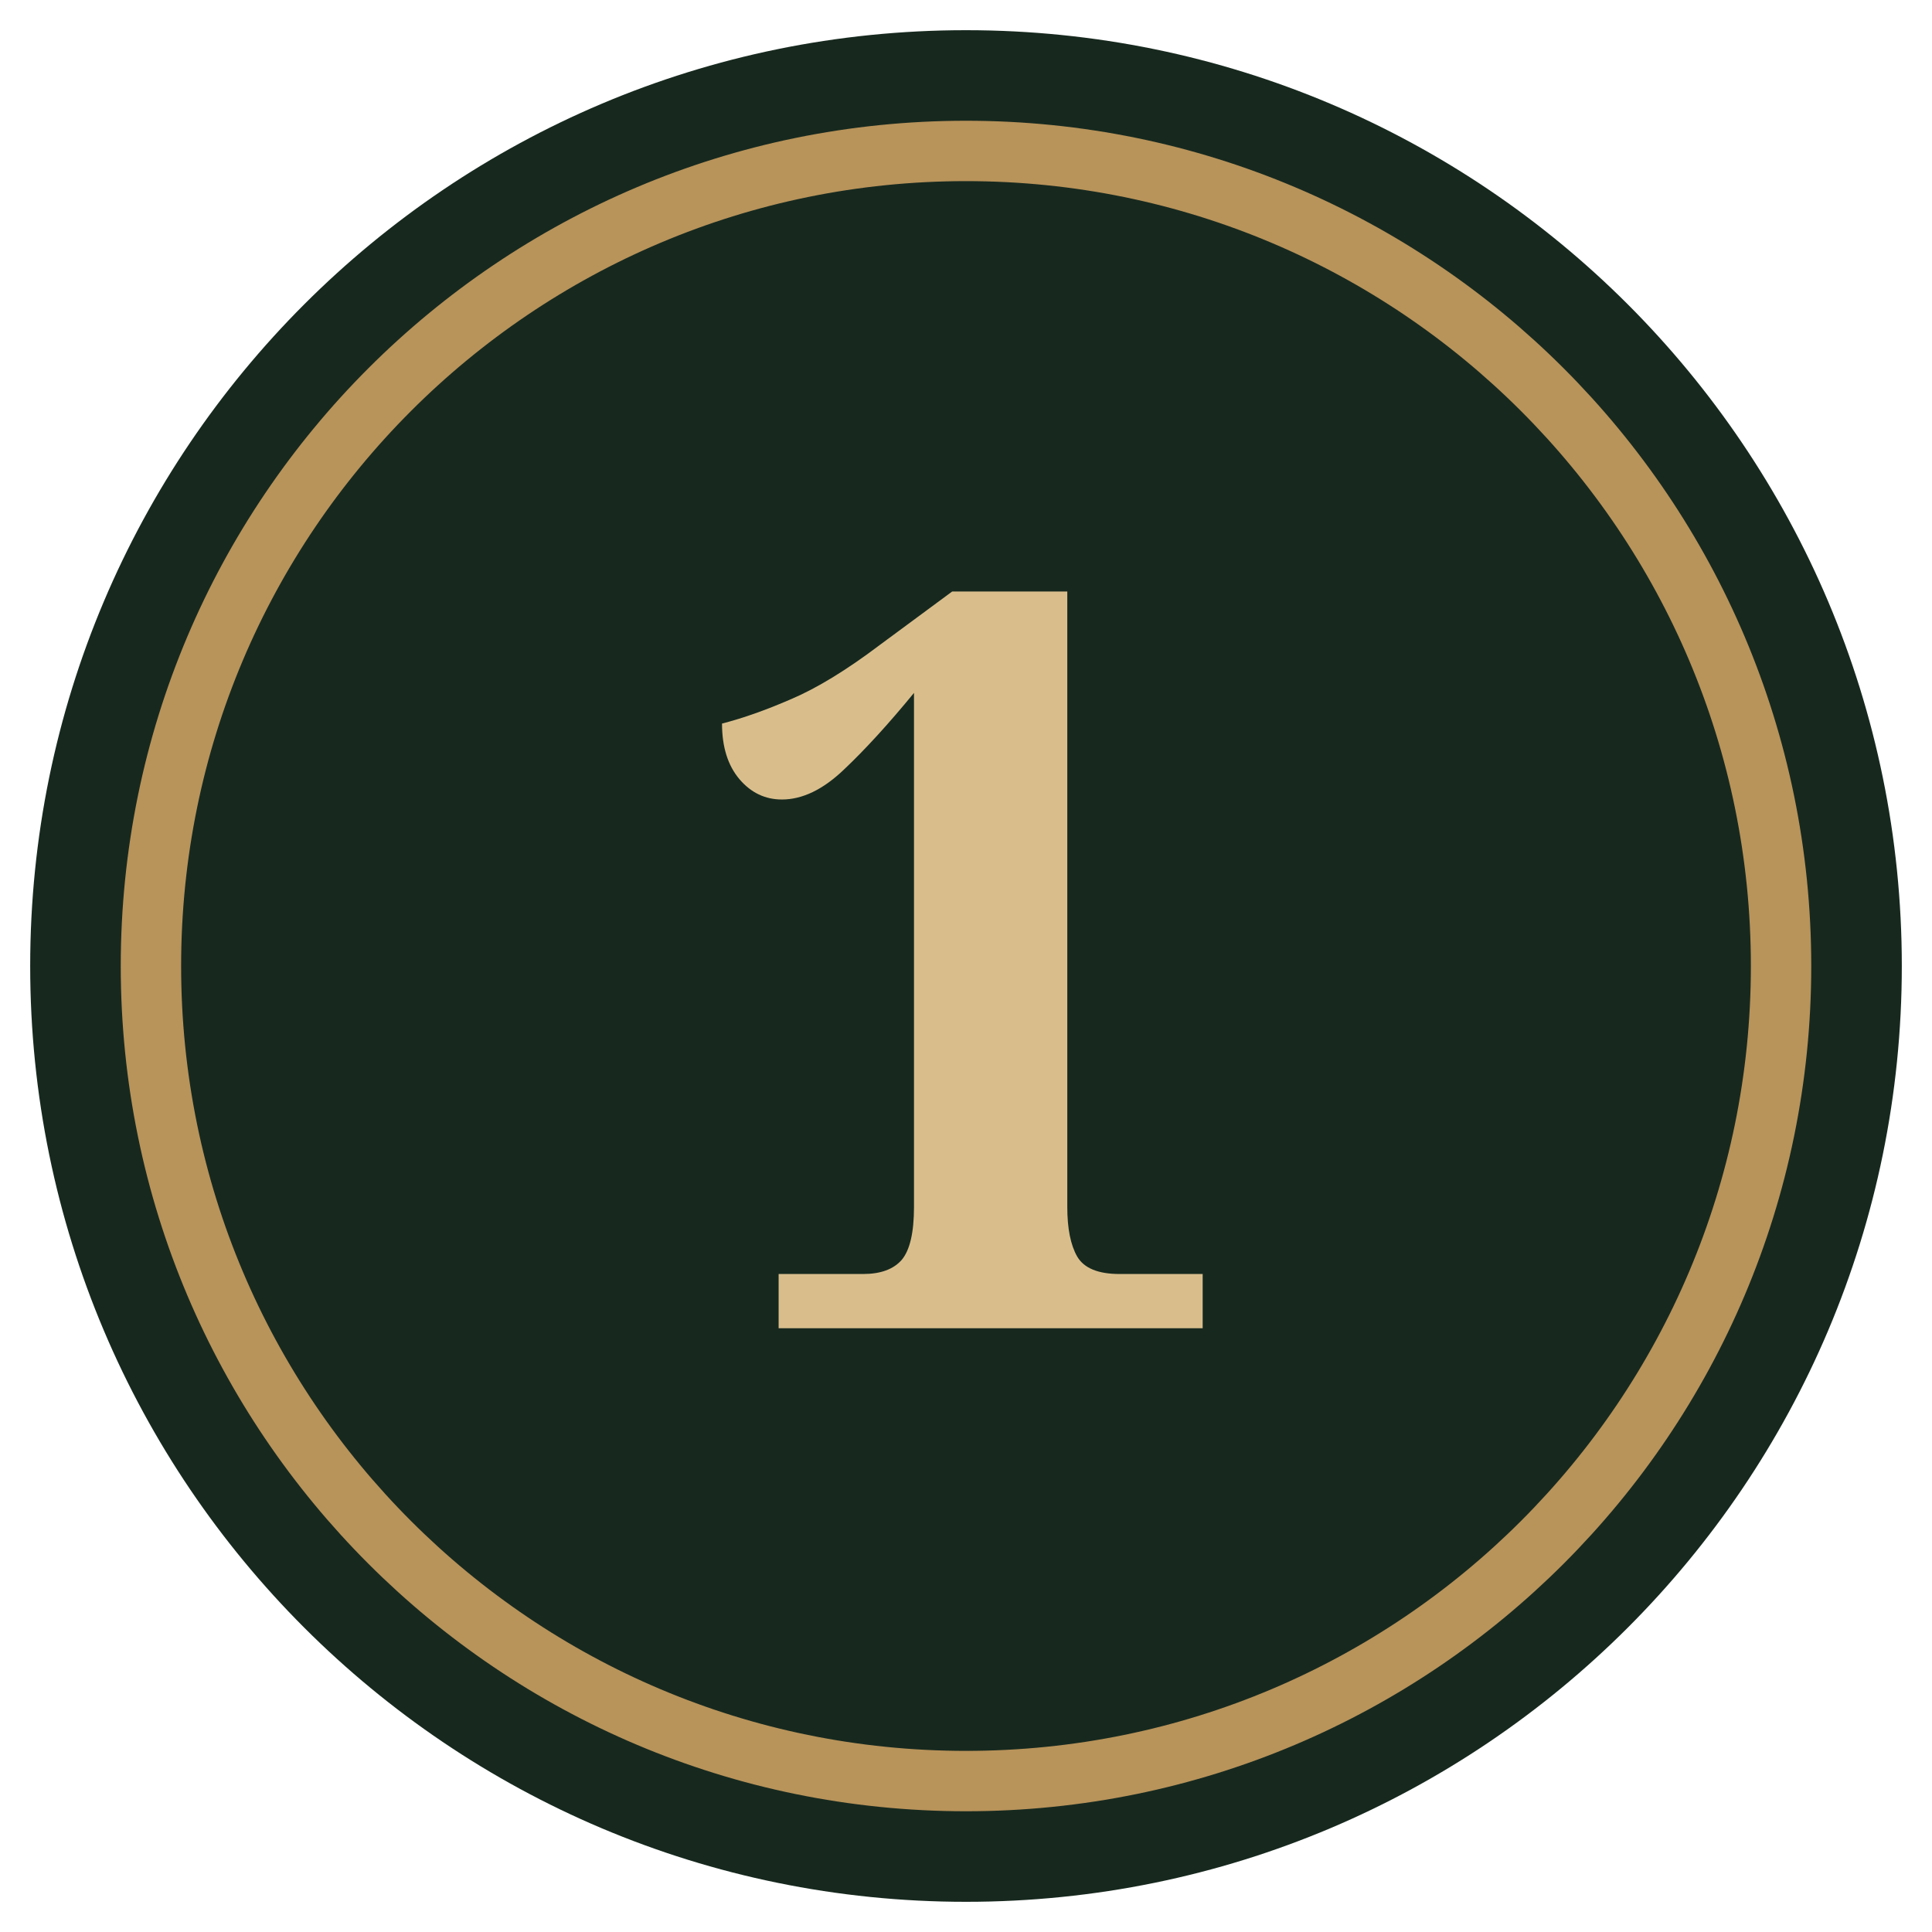
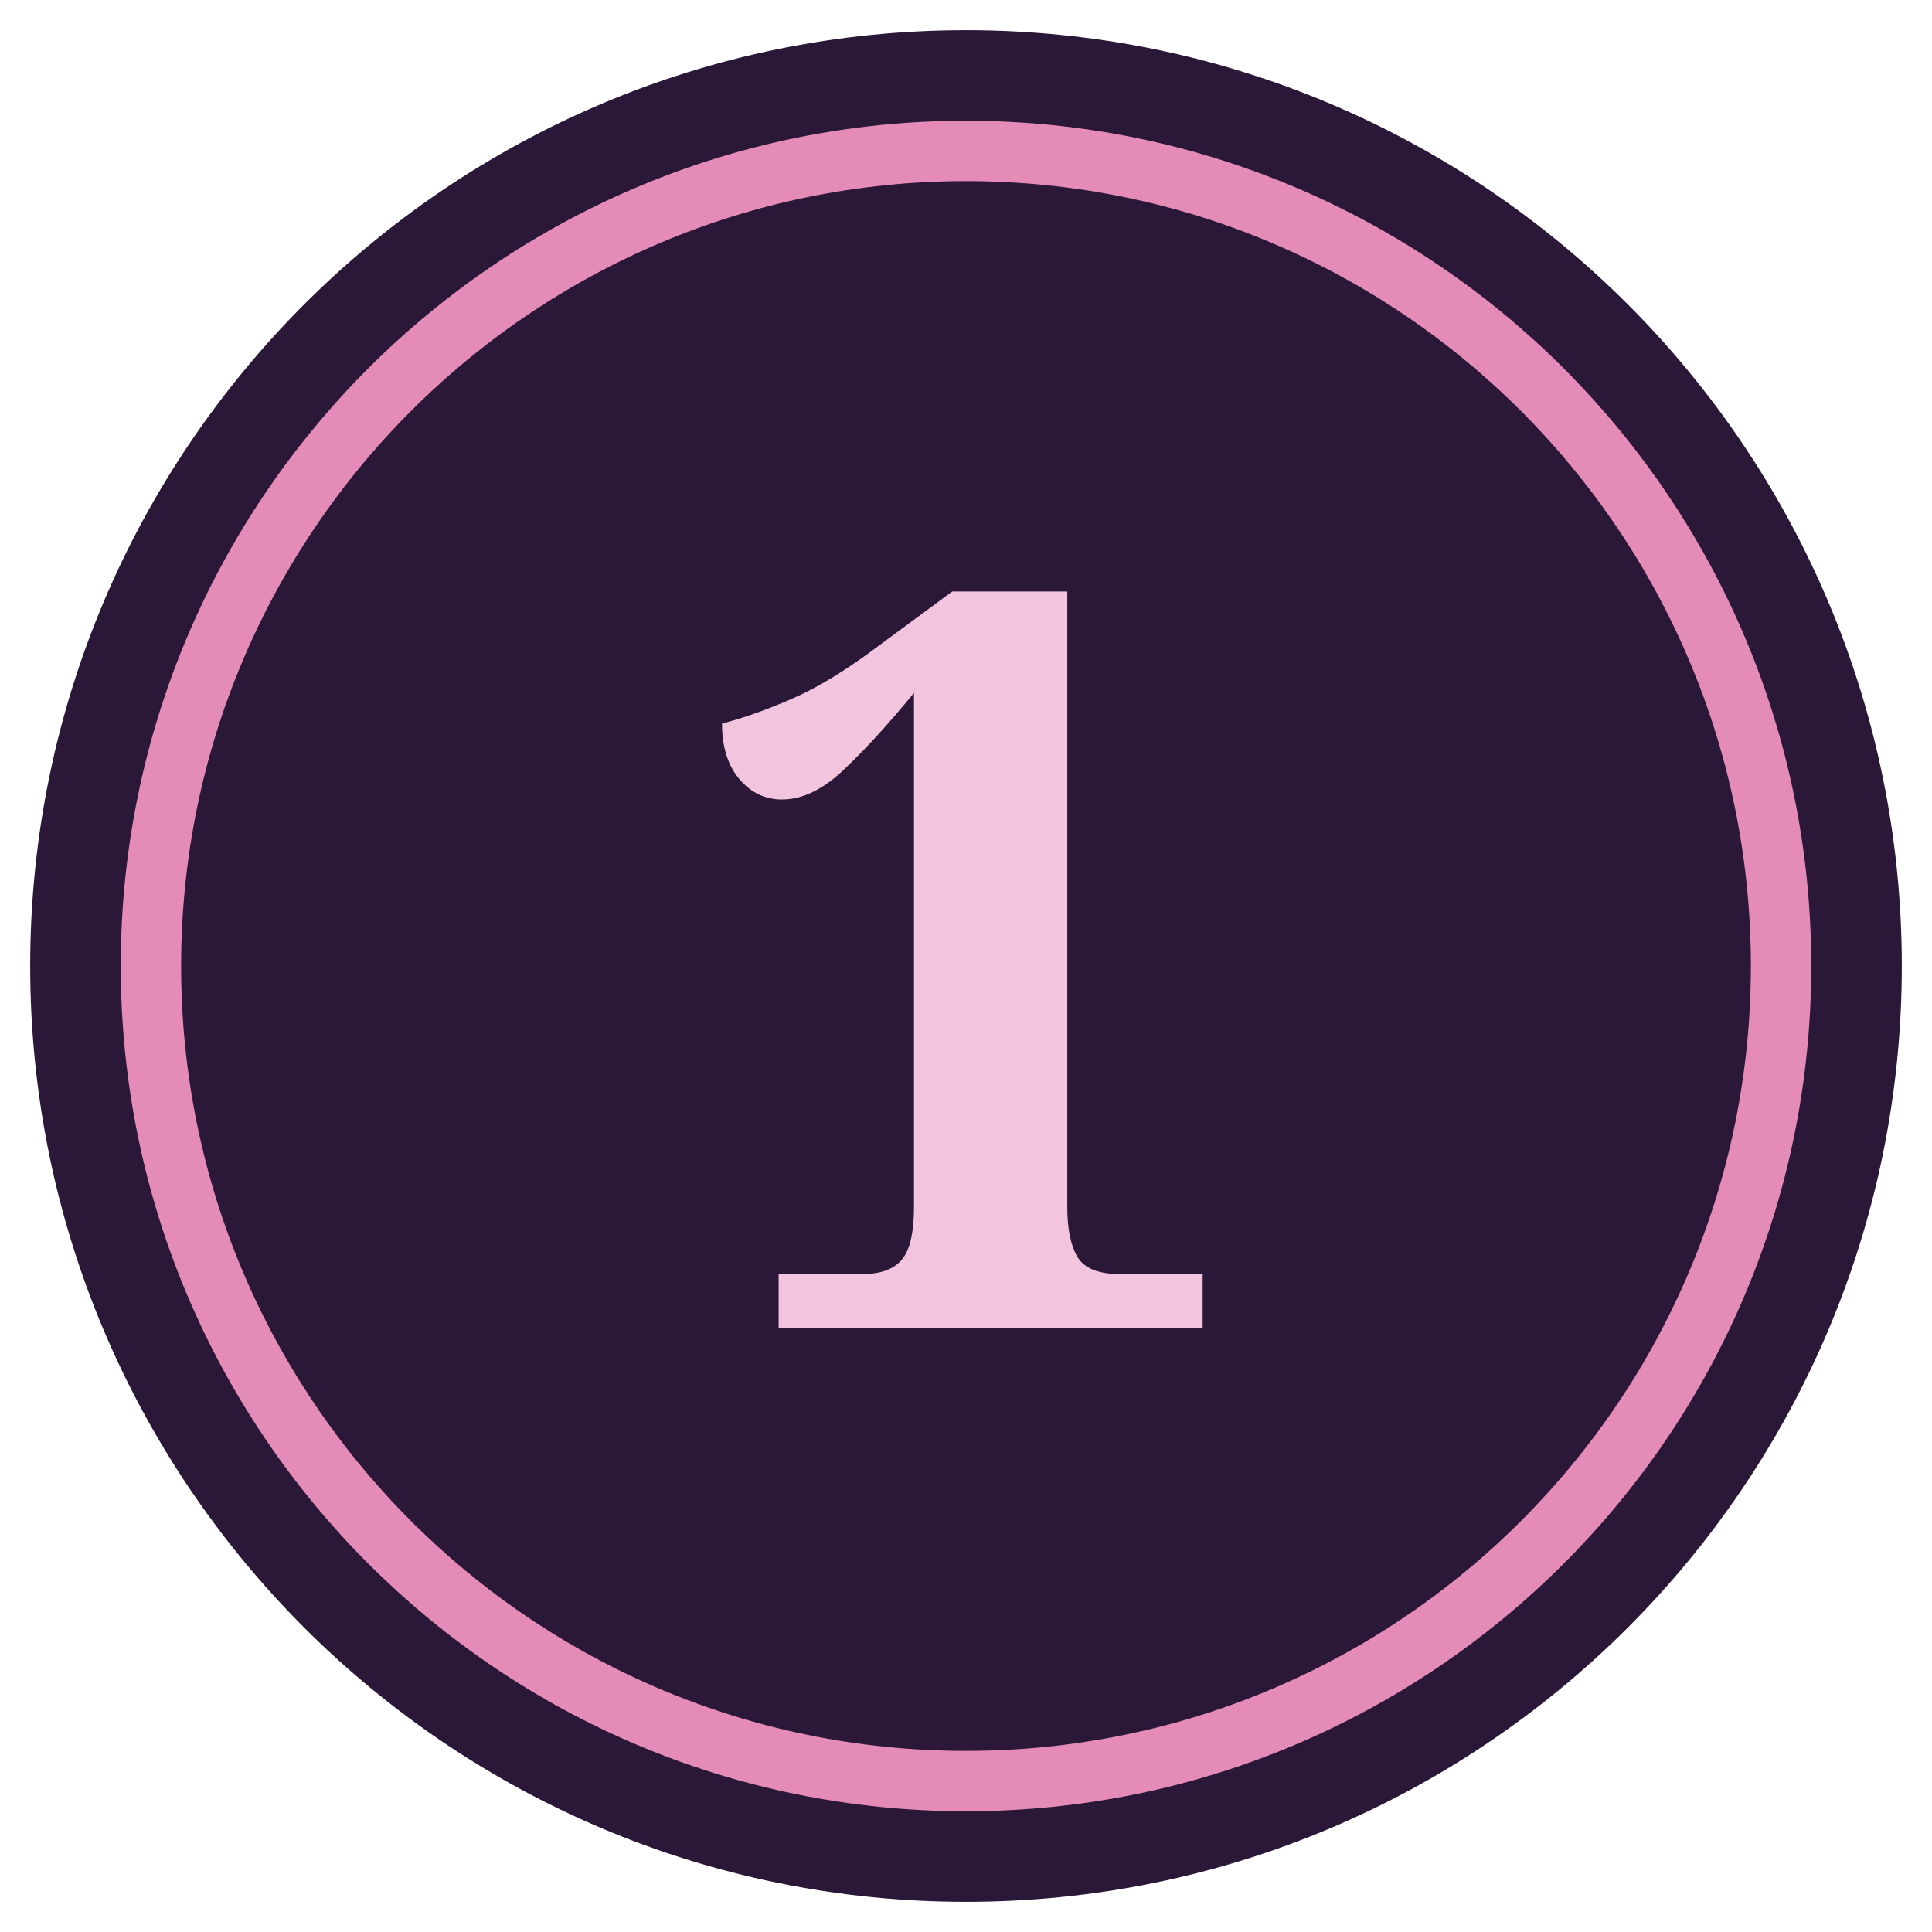
<svg xmlns="http://www.w3.org/2000/svg" viewBox="0 0 64 64">
-   <circle cx="32" cy="32" r="31" fill="#17291F" />
-   <circle cx="32" cy="32" r="27" fill="none" stroke="#B8935A" stroke-width="2" />
-   <text x="32" y="44" text-anchor="middle" font-family="Georgia, serif" font-weight="700" font-size="34" fill="#D9BE8C">1</text>
+   <circle cx="32" cy="32" r="31" fill="#2B1838" />
+   <circle cx="32" cy="32" r="27" fill="none" stroke="#E58BB8" stroke-width="2" />
+   <text x="32" y="44" text-anchor="middle" font-family="Georgia, serif" font-weight="700" font-size="34" fill="#F3C4DD">1</text>
</svg>
